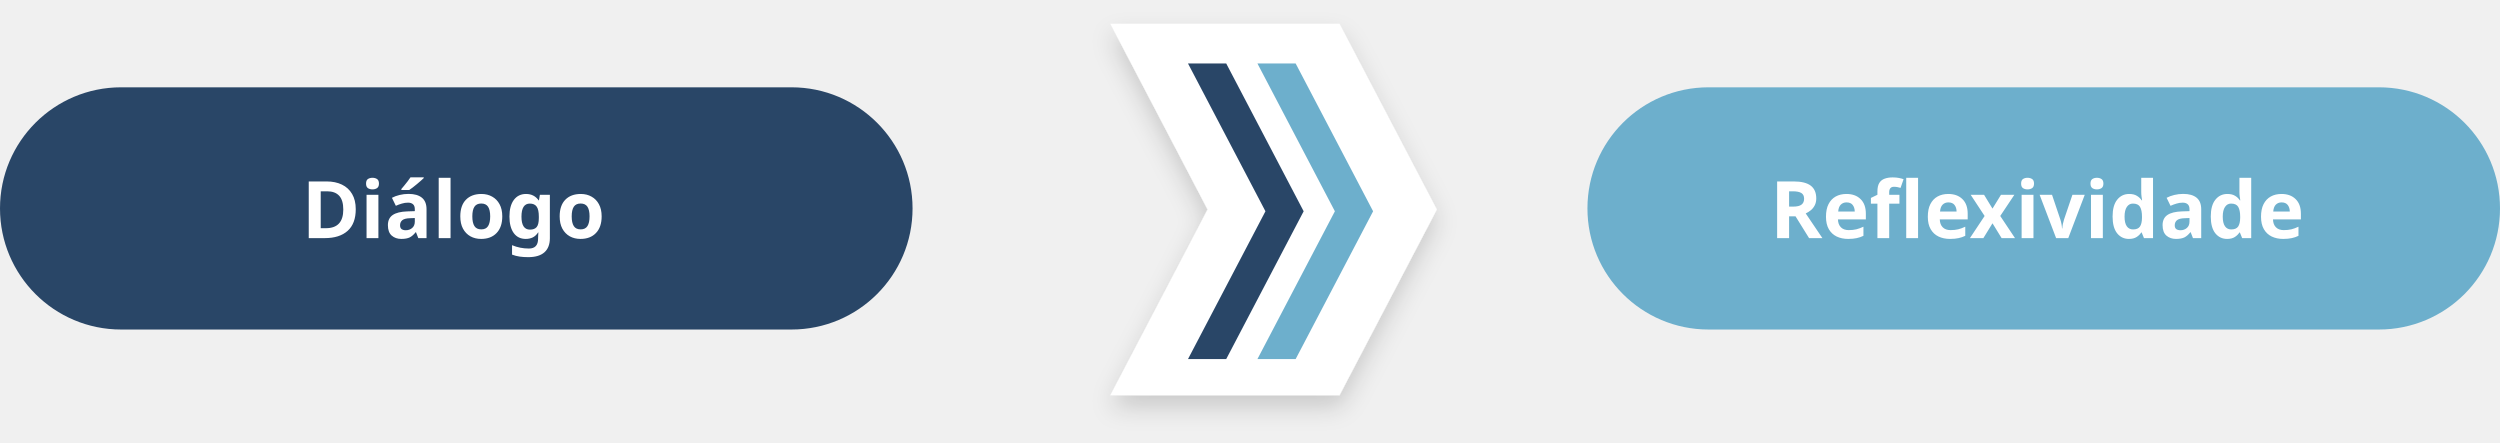
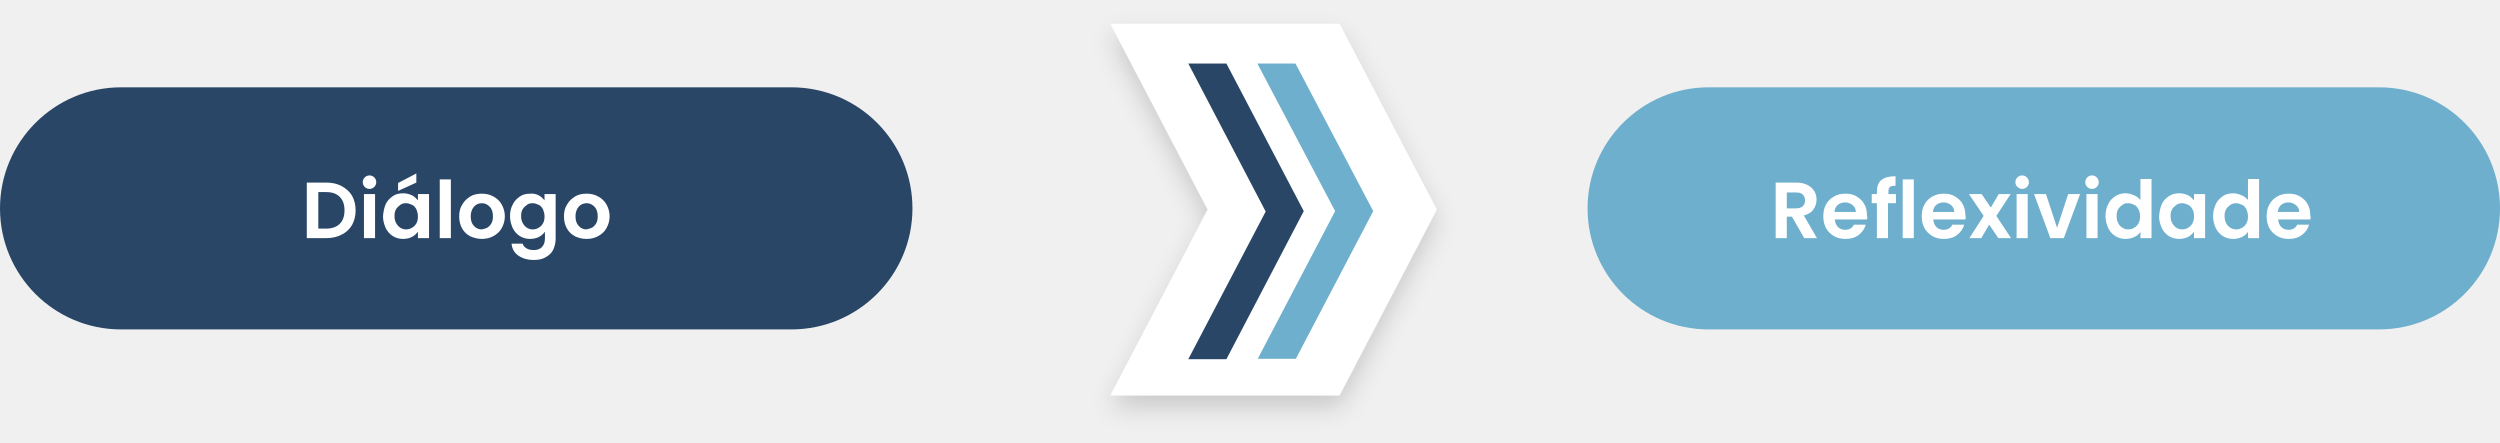
- <svg xmlns="http://www.w3.org/2000/svg" width="629.943" height="111.575" viewBox="0 0 629.943 111.575">
-   <defs>
-     <filter id="Caminho_893" x="270.798" y="0" width="100.251" height="111.575" filterUnits="userSpaceOnUse">
-       <feOffset dy="3" input="SourceAlpha" />
-       <feGaussianBlur stdDeviation="3" result="blur" />
-       <feFlood flood-opacity="0.161" />
-       <feComposite operator="in" in2="blur" />
-       <feComposite in="SourceGraphic" />
-     </filter>
-   </defs>
+ <svg xmlns="http://www.w3.org/2000/svg" version="1.1" id="Camada_1" x="0px" y="0px" viewBox="0 0 629.9 111.6" style="enable-background:new 0 0 629.9 111.6;" xml:space="preserve">
+   <style type="text/css">
+ 	.st0{fill:#294667;}
+ 	.st1{enable-background:new    ;}
+ 	.st2{fill:#FFFFFF;}
+ 	.st3{fill:#6DAFCC;}
+ 	.st4{filter:url(#Caminho_893);}
+ </style>
+   <filter filterUnits="userSpaceOnUse" height="111.575" id="Caminho_893" width="100.251" x="270.798" y="0">
+     <feOffset dy="3" input="SourceAlpha" />
+     <feGaussianBlur result="blur" stdDeviation="3" />
+     <feFlood flood-opacity="0.161" />
+     <feComposite in2="blur" operator="in" />
+     <feComposite in="SourceGraphic" operator="over" />
+   </filter>
  <g id="img-slide-21" transform="translate(-141 -214)">
-     <g id="Grupo_1311" data-name="Grupo 1311" transform="translate(-140 -7)">
-       <rect id="Retângulo_1002" data-name="Retângulo 1002" width="229.943" height="61.033" rx="30.516" transform="translate(281 243)" fill="#294667" />
-       <text id="Diálogo" transform="translate(357 281)" fill="#fff" font-size="20" font-family="Poppins-SemiBold, Poppins" font-weight="600">
-         <tspan x="0" y="0">Diálogo</tspan>
-       </text>
+     <g id="Grupo_1311" transform="translate(-140 -7)">
+       <path id="Retângulo_1002" class="st0" d="M311.5,243h168.9c16.9,0,30.5,13.7,30.5,30.5v0c0,16.9-13.7,30.5-30.5,30.5H311.5    c-16.9,0-30.5-13.7-30.5-30.5v0C281,256.7,294.7,243,311.5,243z" />
+       <g class="st1">
+         <path class="st2" d="M367.1,267.9c1.1,0.6,2,1.4,2.6,2.4c0.6,1.1,0.9,2.3,0.9,3.7s-0.3,2.6-0.9,3.7c-0.6,1-1.5,1.9-2.6,2.4     c-1.1,0.6-2.4,0.9-3.9,0.9h-4.9v-14h4.9C364.7,267,366,267.3,367.1,267.9z M366.6,277.4c0.8-0.8,1.2-1.9,1.2-3.4     s-0.4-2.6-1.2-3.4c-0.8-0.8-1.9-1.2-3.4-1.2h-2v9.2h2C364.6,278.6,365.8,278.2,366.6,277.4z" />
+         <path class="st2" d="M372.9,268.1c-0.3-0.3-0.5-0.7-0.5-1.2s0.2-0.9,0.5-1.2s0.7-0.5,1.2-0.5s0.9,0.2,1.2,0.5s0.5,0.7,0.5,1.2     s-0.2,0.9-0.5,1.2s-0.7,0.5-1.2,0.5S373.2,268.4,372.9,268.1z M375.5,269.9V281h-2.8v-11.1H375.5z" />
+         <path class="st2" d="M378.2,272.4c0.4-0.9,1.1-1.5,1.8-2s1.6-0.7,2.6-0.7c0.8,0,1.5,0.2,2.2,0.5c0.6,0.3,1.1,0.8,1.5,1.3v-1.6     h2.8V281h-2.8v-1.6c-0.4,0.5-0.9,1-1.5,1.3c-0.6,0.3-1.4,0.5-2.2,0.5c-0.9,0-1.8-0.2-2.6-0.7c-0.8-0.5-1.4-1.2-1.8-2     c-0.4-0.9-0.7-1.9-0.7-3C377.6,274.3,377.8,273.3,378.2,272.4z M385.9,273.7c-0.3-0.5-0.6-0.9-1.1-1.1s-0.9-0.4-1.5-0.4     s-1,0.1-1.4,0.4s-0.8,0.6-1.1,1.1c-0.3,0.5-0.4,1.1-0.4,1.7c0,0.7,0.1,1.2,0.4,1.8c0.3,0.5,0.6,0.9,1.1,1.2s0.9,0.4,1.4,0.4     c0.5,0,1-0.1,1.5-0.4s0.8-0.6,1.1-1.1c0.3-0.5,0.4-1.1,0.4-1.8S386.1,274.2,385.9,273.7z M385.9,267l-4.6,2.1v-2l4.6-2.4V267z" />
+         <path class="st2" d="M394.6,266.2V281h-2.8v-14.8H394.6z" />
+         <path class="st2" d="M399.4,280.5c-0.9-0.5-1.5-1.1-2-2c-0.5-0.9-0.7-1.9-0.7-3c0-1.1,0.2-2.1,0.8-3c0.5-0.9,1.2-1.5,2-2     s1.8-0.7,2.9-0.7s2,0.2,2.9,0.7s1.6,1.1,2.1,2c0.5,0.9,0.8,1.9,0.8,3c0,1.1-0.3,2.1-0.8,3c-0.5,0.9-1.2,1.5-2.1,2     c-0.9,0.5-1.9,0.7-2.9,0.7C401.3,281.2,400.3,280.9,399.4,280.5z M403.7,278.4c0.4-0.2,0.8-0.6,1.1-1.1c0.3-0.5,0.4-1.1,0.4-1.8     c0-1.1-0.3-1.9-0.8-2.4c-0.6-0.6-1.2-0.9-2-0.9c-0.8,0-1.5,0.3-2,0.9s-0.8,1.4-0.8,2.4c0,1.1,0.3,1.9,0.8,2.4     c0.5,0.6,1.2,0.9,2,0.9C402.8,278.7,403.3,278.6,403.7,278.4z" />
+         <path class="st2" d="M416.7,270.2c0.6,0.3,1.1,0.8,1.5,1.3v-1.6h2.8v11.2c0,1-0.2,1.9-0.6,2.8c-0.4,0.8-1,1.4-1.9,1.9     c-0.8,0.5-1.8,0.7-3,0.7c-1.6,0-2.9-0.4-3.9-1.1c-1-0.7-1.6-1.7-1.7-3h2.8c0.1,0.5,0.5,0.9,1,1.2c0.5,0.3,1.1,0.4,1.8,0.4     c0.8,0,1.5-0.2,2-0.7c0.5-0.5,0.8-1.2,0.8-2.2v-1.7c-0.4,0.5-0.9,1-1.5,1.3c-0.6,0.3-1.4,0.5-2.2,0.5c-0.9,0-1.8-0.2-2.6-0.7     c-0.8-0.5-1.4-1.2-1.8-2c-0.4-0.9-0.7-1.9-0.7-3c0-1.1,0.2-2.1,0.7-3c0.4-0.9,1.1-1.5,1.8-2s1.6-0.7,2.6-0.7     C415.3,269.7,416.1,269.9,416.7,270.2z M417.8,273.7c-0.3-0.5-0.6-0.9-1.1-1.1s-0.9-0.4-1.5-0.4s-1,0.1-1.4,0.4s-0.8,0.6-1.1,1.1     c-0.3,0.5-0.4,1.1-0.4,1.7c0,0.7,0.1,1.2,0.4,1.8c0.3,0.5,0.6,0.9,1.1,1.2s0.9,0.4,1.4,0.4c0.5,0,1-0.1,1.5-0.4s0.8-0.6,1.1-1.1     c0.3-0.5,0.4-1.1,0.4-1.8S418,274.2,417.8,273.7z" />
+         <path class="st2" d="M425.8,280.5c-0.9-0.5-1.5-1.1-2-2c-0.5-0.9-0.7-1.9-0.7-3c0-1.1,0.2-2.1,0.8-3c0.5-0.9,1.2-1.5,2-2     s1.8-0.7,2.9-0.7s2,0.2,2.9,0.7s1.6,1.1,2.1,2c0.5,0.9,0.8,1.9,0.8,3c0,1.1-0.3,2.1-0.8,3c-0.5,0.9-1.2,1.5-2.1,2     c-0.9,0.5-1.9,0.7-2.9,0.7C427.6,281.2,426.6,280.9,425.8,280.5z M430.1,278.4c0.4-0.2,0.8-0.6,1.1-1.1c0.3-0.5,0.4-1.1,0.4-1.8     c0-1.1-0.3-1.9-0.8-2.4c-0.6-0.6-1.2-0.9-2-0.9c-0.8,0-1.5,0.3-2,0.9s-0.8,1.4-0.8,2.4c0,1.1,0.3,1.9,0.8,2.4     c0.5,0.6,1.2,0.9,2,0.9C429.1,278.7,429.6,278.6,430.1,278.4z" />
+       </g>
    </g>
-     <g id="Grupo_1410" data-name="Grupo 1410" transform="translate(260 -7)">
-       <rect id="Retângulo_1002-2" data-name="Retângulo 1002" width="229.943" height="61.033" rx="30.516" transform="translate(281 243)" fill="#6dafcc" />
-       <text id="Reflexividade" transform="translate(327 281)" fill="#fff" font-size="20" font-family="Poppins-SemiBold, Poppins" font-weight="600">
-         <tspan x="0" y="0">Reflexividade</tspan>
-       </text>
+     <g id="Grupo_1410" transform="translate(260 -7)">
+       <path id="Retângulo_1002-2" class="st3" d="M311.5,243h168.9c16.9,0,30.5,13.7,30.5,30.5v0c0,16.9-13.7,30.5-30.5,30.5H311.5    c-16.9,0-30.5-13.7-30.5-30.5v0C281,256.7,294.7,243,311.5,243z" />
+       <g class="st1">
+         <path class="st2" d="M335.6,281l-3.1-5.4h-1.3v5.4h-2.8v-14h5.2c1.1,0,2,0.2,2.8,0.6c0.8,0.4,1.3,0.9,1.7,1.5     c0.4,0.6,0.6,1.4,0.6,2.2c0,0.9-0.3,1.8-0.8,2.5c-0.5,0.7-1.3,1.2-2.4,1.5l3.3,5.7H335.6z M331.2,273.5h2.3     c0.8,0,1.3-0.2,1.7-0.5c0.4-0.4,0.6-0.9,0.6-1.5c0-0.6-0.2-1.1-0.6-1.5c-0.4-0.4-0.9-0.5-1.7-0.5h-2.3V273.5z" />
+         <path class="st2" d="M351.4,276.3h-8.1c0.1,0.8,0.3,1.4,0.8,1.9c0.5,0.5,1.1,0.7,1.8,0.7c1,0,1.8-0.4,2.2-1.3h3     c-0.3,1.1-0.9,1.9-1.8,2.6s-2,1-3.3,1c-1.1,0-2-0.2-2.9-0.7c-0.8-0.5-1.5-1.1-2-2c-0.5-0.9-0.7-1.9-0.7-3c0-1.1,0.2-2.2,0.7-3     c0.5-0.9,1.1-1.5,2-2c0.8-0.5,1.8-0.7,2.9-0.7c1.1,0,2,0.2,2.8,0.7c0.8,0.5,1.5,1.1,1.9,1.9c0.5,0.8,0.7,1.8,0.7,2.9     C351.5,275.6,351.5,276,351.4,276.3z M348.6,274.4c0-0.7-0.3-1.3-0.8-1.7c-0.5-0.4-1.1-0.7-1.9-0.7c-0.7,0-1.3,0.2-1.8,0.6     s-0.8,1-0.9,1.8H348.6z" />
+         <path class="st2" d="M358.6,272.2h-1.9v8.8h-2.8v-8.8h-1.3v-2.3h1.3v-0.6c0-1.4,0.4-2.4,1.2-3c0.8-0.6,1.9-0.9,3.5-0.9v2.4     c-0.7,0-1.2,0.1-1.4,0.3c-0.3,0.2-0.4,0.7-0.4,1.3v0.5h1.9V272.2z" />
+         <path class="st2" d="M363.2,266.2V281h-2.8v-14.8H363.2z" />
+         <path class="st2" d="M376.2,276.3h-8.1c0.1,0.8,0.3,1.4,0.8,1.9c0.5,0.5,1.1,0.7,1.8,0.7c1,0,1.8-0.4,2.2-1.3h3     c-0.3,1.1-0.9,1.9-1.8,2.6c-0.9,0.7-2,1-3.3,1c-1.1,0-2-0.2-2.9-0.7c-0.8-0.5-1.5-1.1-2-2c-0.5-0.9-0.7-1.9-0.7-3     c0-1.1,0.2-2.2,0.7-3c0.5-0.9,1.1-1.5,2-2s1.8-0.7,2.9-0.7c1.1,0,2,0.2,2.8,0.7s1.5,1.1,1.9,1.9c0.5,0.8,0.7,1.8,0.7,2.9     C376.3,275.6,376.3,276,376.2,276.3z M373.4,274.4c0-0.7-0.3-1.3-0.8-1.7c-0.5-0.4-1.1-0.7-1.9-0.7c-0.7,0-1.3,0.2-1.8,0.6     c-0.5,0.4-0.8,1-0.9,1.8H373.4z" />
+         <path class="st2" d="M384.5,281l-2.3-3.4l-2,3.4h-3l3.6-5.6l-3.7-5.5h3.2l2.3,3.4l2-3.4h3l-3.6,5.5l3.7,5.6H384.5z" />
+         <path class="st2" d="M389.3,268.1c-0.3-0.3-0.5-0.7-0.5-1.2s0.2-0.9,0.5-1.2c0.3-0.3,0.7-0.5,1.2-0.5s0.9,0.2,1.2,0.5     c0.3,0.3,0.5,0.7,0.5,1.2s-0.2,0.9-0.5,1.2c-0.3,0.3-0.7,0.5-1.2,0.5S389.7,268.4,389.3,268.1z M391.9,269.9V281h-2.8v-11.1     H391.9z" />
+         <path class="st2" d="M399.3,278.4l2.8-8.5h3L401,281h-3.4l-4.1-11.1h3L399.3,278.4z" />
+         <path class="st2" d="M406.9,268.1c-0.3-0.3-0.5-0.7-0.5-1.2s0.2-0.9,0.5-1.2c0.3-0.3,0.7-0.5,1.2-0.5s0.9,0.2,1.2,0.5     c0.3,0.3,0.5,0.7,0.5,1.2s-0.2,0.9-0.5,1.2c-0.3,0.3-0.7,0.5-1.2,0.5S407.2,268.4,406.9,268.1z M409.5,269.9V281h-2.8v-11.1     H409.5z" />
+         <path class="st2" d="M412.2,272.4c0.4-0.9,1.1-1.5,1.8-2c0.8-0.5,1.6-0.7,2.6-0.7c0.7,0,1.4,0.2,2.1,0.5c0.7,0.3,1.2,0.7,1.6,1.2     v-5.3h2.8V281h-2.8v-1.6c-0.3,0.5-0.8,1-1.5,1.3c-0.6,0.3-1.4,0.5-2.2,0.5c-0.9,0-1.8-0.2-2.6-0.7c-0.8-0.5-1.4-1.2-1.8-2     c-0.4-0.9-0.7-1.9-0.7-3C411.5,274.3,411.7,273.3,412.2,272.4z M419.8,273.7c-0.3-0.5-0.6-0.9-1.1-1.1s-0.9-0.4-1.5-0.4     s-1,0.1-1.4,0.4c-0.4,0.3-0.8,0.6-1.1,1.1c-0.3,0.5-0.4,1.1-0.4,1.7c0,0.7,0.1,1.2,0.4,1.8s0.6,0.9,1.1,1.2     c0.4,0.3,0.9,0.4,1.4,0.4c0.5,0,1-0.1,1.5-0.4s0.8-0.6,1.1-1.1c0.3-0.5,0.4-1.1,0.4-1.8S420.1,274.2,419.8,273.7z" />
+         <path class="st2" d="M425.7,272.4c0.4-0.9,1.1-1.5,1.8-2c0.8-0.5,1.6-0.7,2.6-0.7c0.8,0,1.6,0.2,2.2,0.5c0.6,0.3,1.1,0.8,1.5,1.3     v-1.6h2.8V281h-2.8v-1.6c-0.4,0.5-0.9,1-1.5,1.3s-1.4,0.5-2.2,0.5c-0.9,0-1.8-0.2-2.6-0.7c-0.8-0.5-1.4-1.2-1.8-2     c-0.4-0.9-0.7-1.9-0.7-3C425.1,274.3,425.3,273.3,425.7,272.4z M433.4,273.7c-0.3-0.5-0.6-0.9-1.1-1.1s-0.9-0.4-1.5-0.4     c-0.5,0-1,0.1-1.4,0.4s-0.8,0.6-1.1,1.1c-0.3,0.5-0.4,1.1-0.4,1.7c0,0.7,0.1,1.2,0.4,1.8c0.3,0.5,0.6,0.9,1.1,1.2     s0.9,0.4,1.4,0.4c0.5,0,1-0.1,1.5-0.4s0.8-0.6,1.1-1.1c0.3-0.5,0.4-1.1,0.4-1.8S433.7,274.2,433.4,273.7z" />
+         <path class="st2" d="M439.3,272.4c0.4-0.9,1.1-1.5,1.8-2s1.6-0.7,2.6-0.7c0.7,0,1.4,0.2,2.1,0.5s1.2,0.7,1.6,1.2v-5.3h2.8V281     h-2.8v-1.6c-0.3,0.5-0.8,1-1.5,1.3c-0.6,0.3-1.4,0.5-2.2,0.5c-0.9,0-1.8-0.2-2.6-0.7c-0.8-0.5-1.4-1.2-1.8-2     c-0.4-0.9-0.7-1.9-0.7-3C438.6,274.3,438.9,273.3,439.3,272.4z M447,273.7c-0.3-0.5-0.6-0.9-1.1-1.1s-0.9-0.4-1.5-0.4     c-0.5,0-1,0.1-1.4,0.4s-0.8,0.6-1.1,1.1c-0.3,0.5-0.4,1.1-0.4,1.7c0,0.7,0.1,1.2,0.4,1.8s0.6,0.9,1.1,1.2s0.9,0.4,1.4,0.4     c0.5,0,1-0.1,1.5-0.4s0.8-0.6,1.1-1.1c0.3-0.5,0.4-1.1,0.4-1.8S447.2,274.2,447,273.7z" />
+         <path class="st2" d="M463.1,276.3H455c0.1,0.8,0.3,1.4,0.8,1.9c0.5,0.5,1.1,0.7,1.8,0.7c1,0,1.8-0.4,2.2-1.3h3     c-0.3,1.1-0.9,1.9-1.8,2.6s-2,1-3.3,1c-1.1,0-2-0.2-2.9-0.7c-0.8-0.5-1.5-1.1-2-2c-0.5-0.9-0.7-1.9-0.7-3c0-1.1,0.2-2.2,0.7-3     c0.5-0.9,1.1-1.5,2-2c0.8-0.5,1.8-0.7,2.9-0.7c1.1,0,2,0.2,2.8,0.7c0.8,0.5,1.5,1.1,1.9,1.9c0.5,0.8,0.7,1.8,0.7,2.9     C463.2,275.6,463.2,276,463.1,276.3z M460.3,274.4c0-0.7-0.3-1.3-0.8-1.7c-0.5-0.4-1.1-0.7-1.9-0.7c-0.7,0-1.3,0.2-1.8,0.6     s-0.8,1-0.9,1.8H460.3z" />
+       </g>
    </g>
-     <g transform="matrix(1, 0, 0, 1, 141, 214)" filter="url(#Caminho_893)">
-       <path id="Caminho_893-2" data-name="Caminho 893" d="M194.579,55.877l-24.525,46.789H112.328l24.5-46.789-24.5-46.786h57.726Z" transform="translate(167.47 -3.09)" fill="#fff" />
+     <g transform="matrix(1, 0, 0, 1, 141, 214)" class="st4">
+       <path id="Caminho_893-2_00000003826112633494231820000005793066324034109572_" class="st2" d="M362,52.8l-24.5,46.8h-57.7    l24.5-46.8L279.8,6h57.7L362,52.8z" />
    </g>
-     <path id="Caminho_894" data-name="Caminho 894" d="M155.171,49.858,135.657,87.094h-9.631L145.54,49.858,126.026,12.621h9.631Z" transform="translate(331.82 217.379)" fill="#6dafcc" />
-     <path id="Caminho_895" data-name="Caminho 895" d="M148.7,49.858,129.188,87.094h-9.631l19.513-37.236L119.557,12.621h9.631Z" transform="translate(320.793 217.379)" fill="#294667" />
+     <path id="Caminho_894" class="st3" d="M487,267.2l-19.5,37.2h-9.6l19.5-37.2L457.8,230h9.6L487,267.2z" />
+     <path id="Caminho_895" class="st0" d="M469.5,267.2L450,304.5h-9.6l19.5-37.2L440.4,230h9.6L469.5,267.2z" />
  </g>
</svg>
